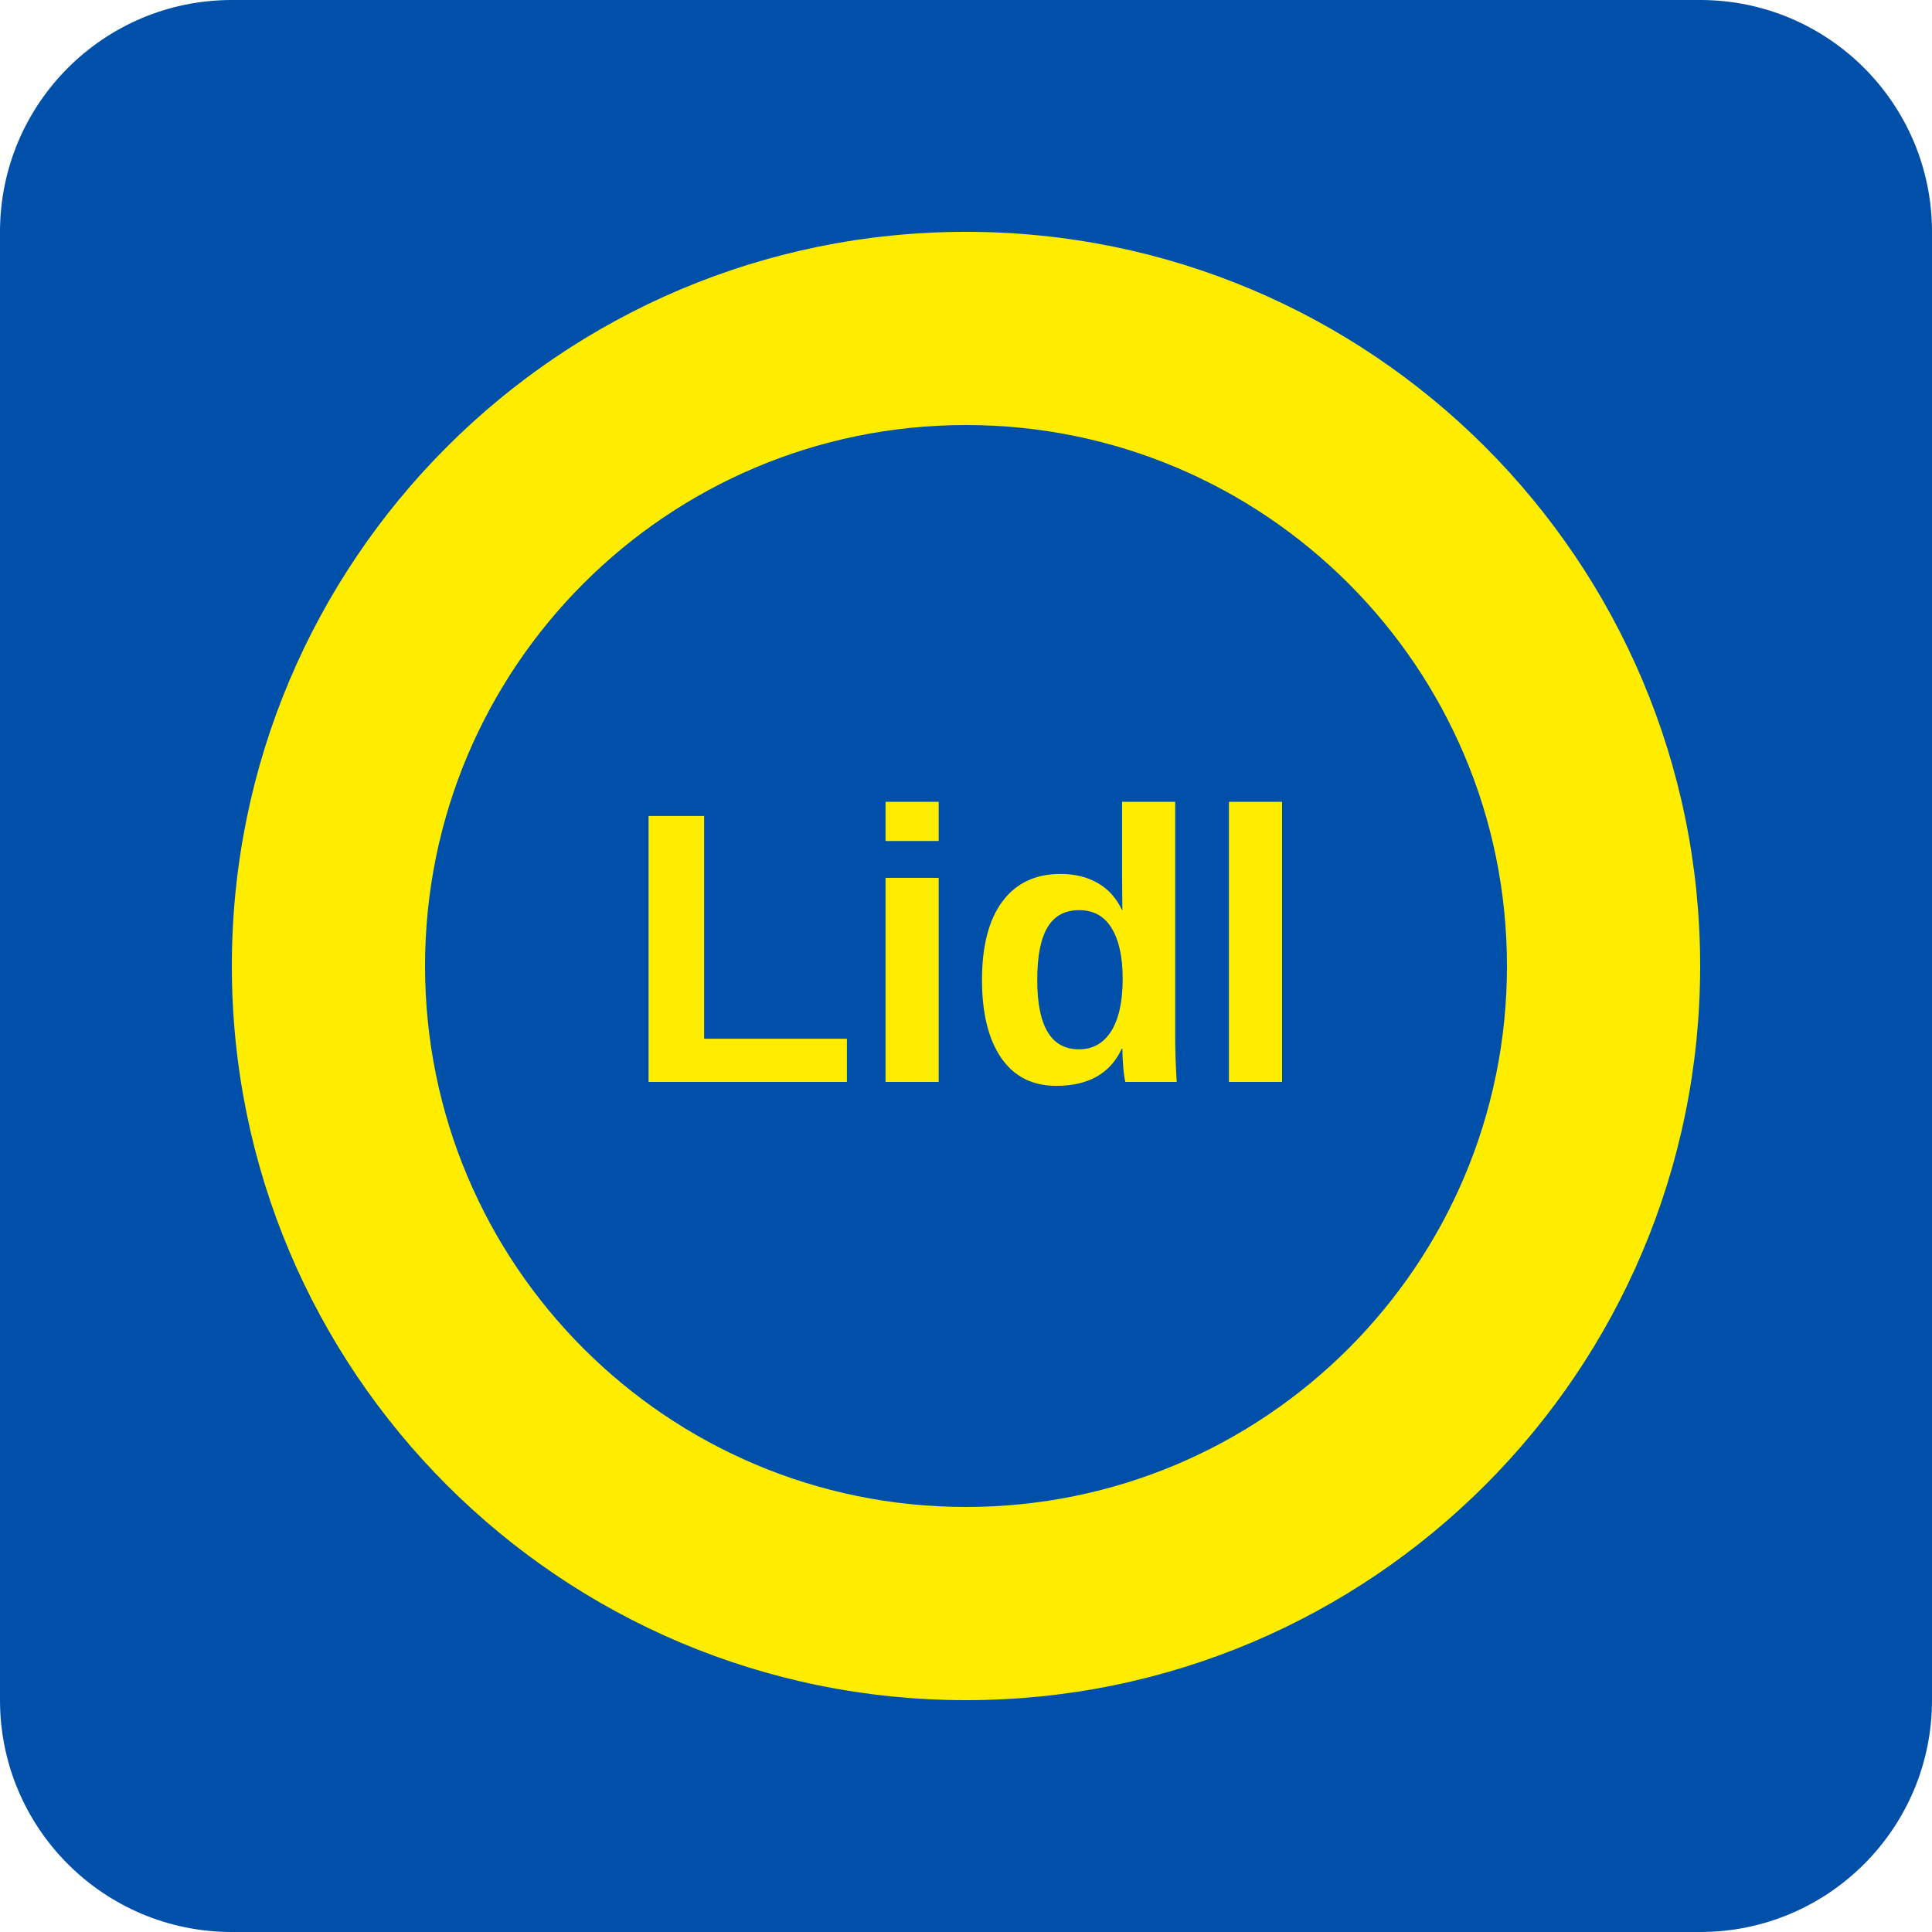
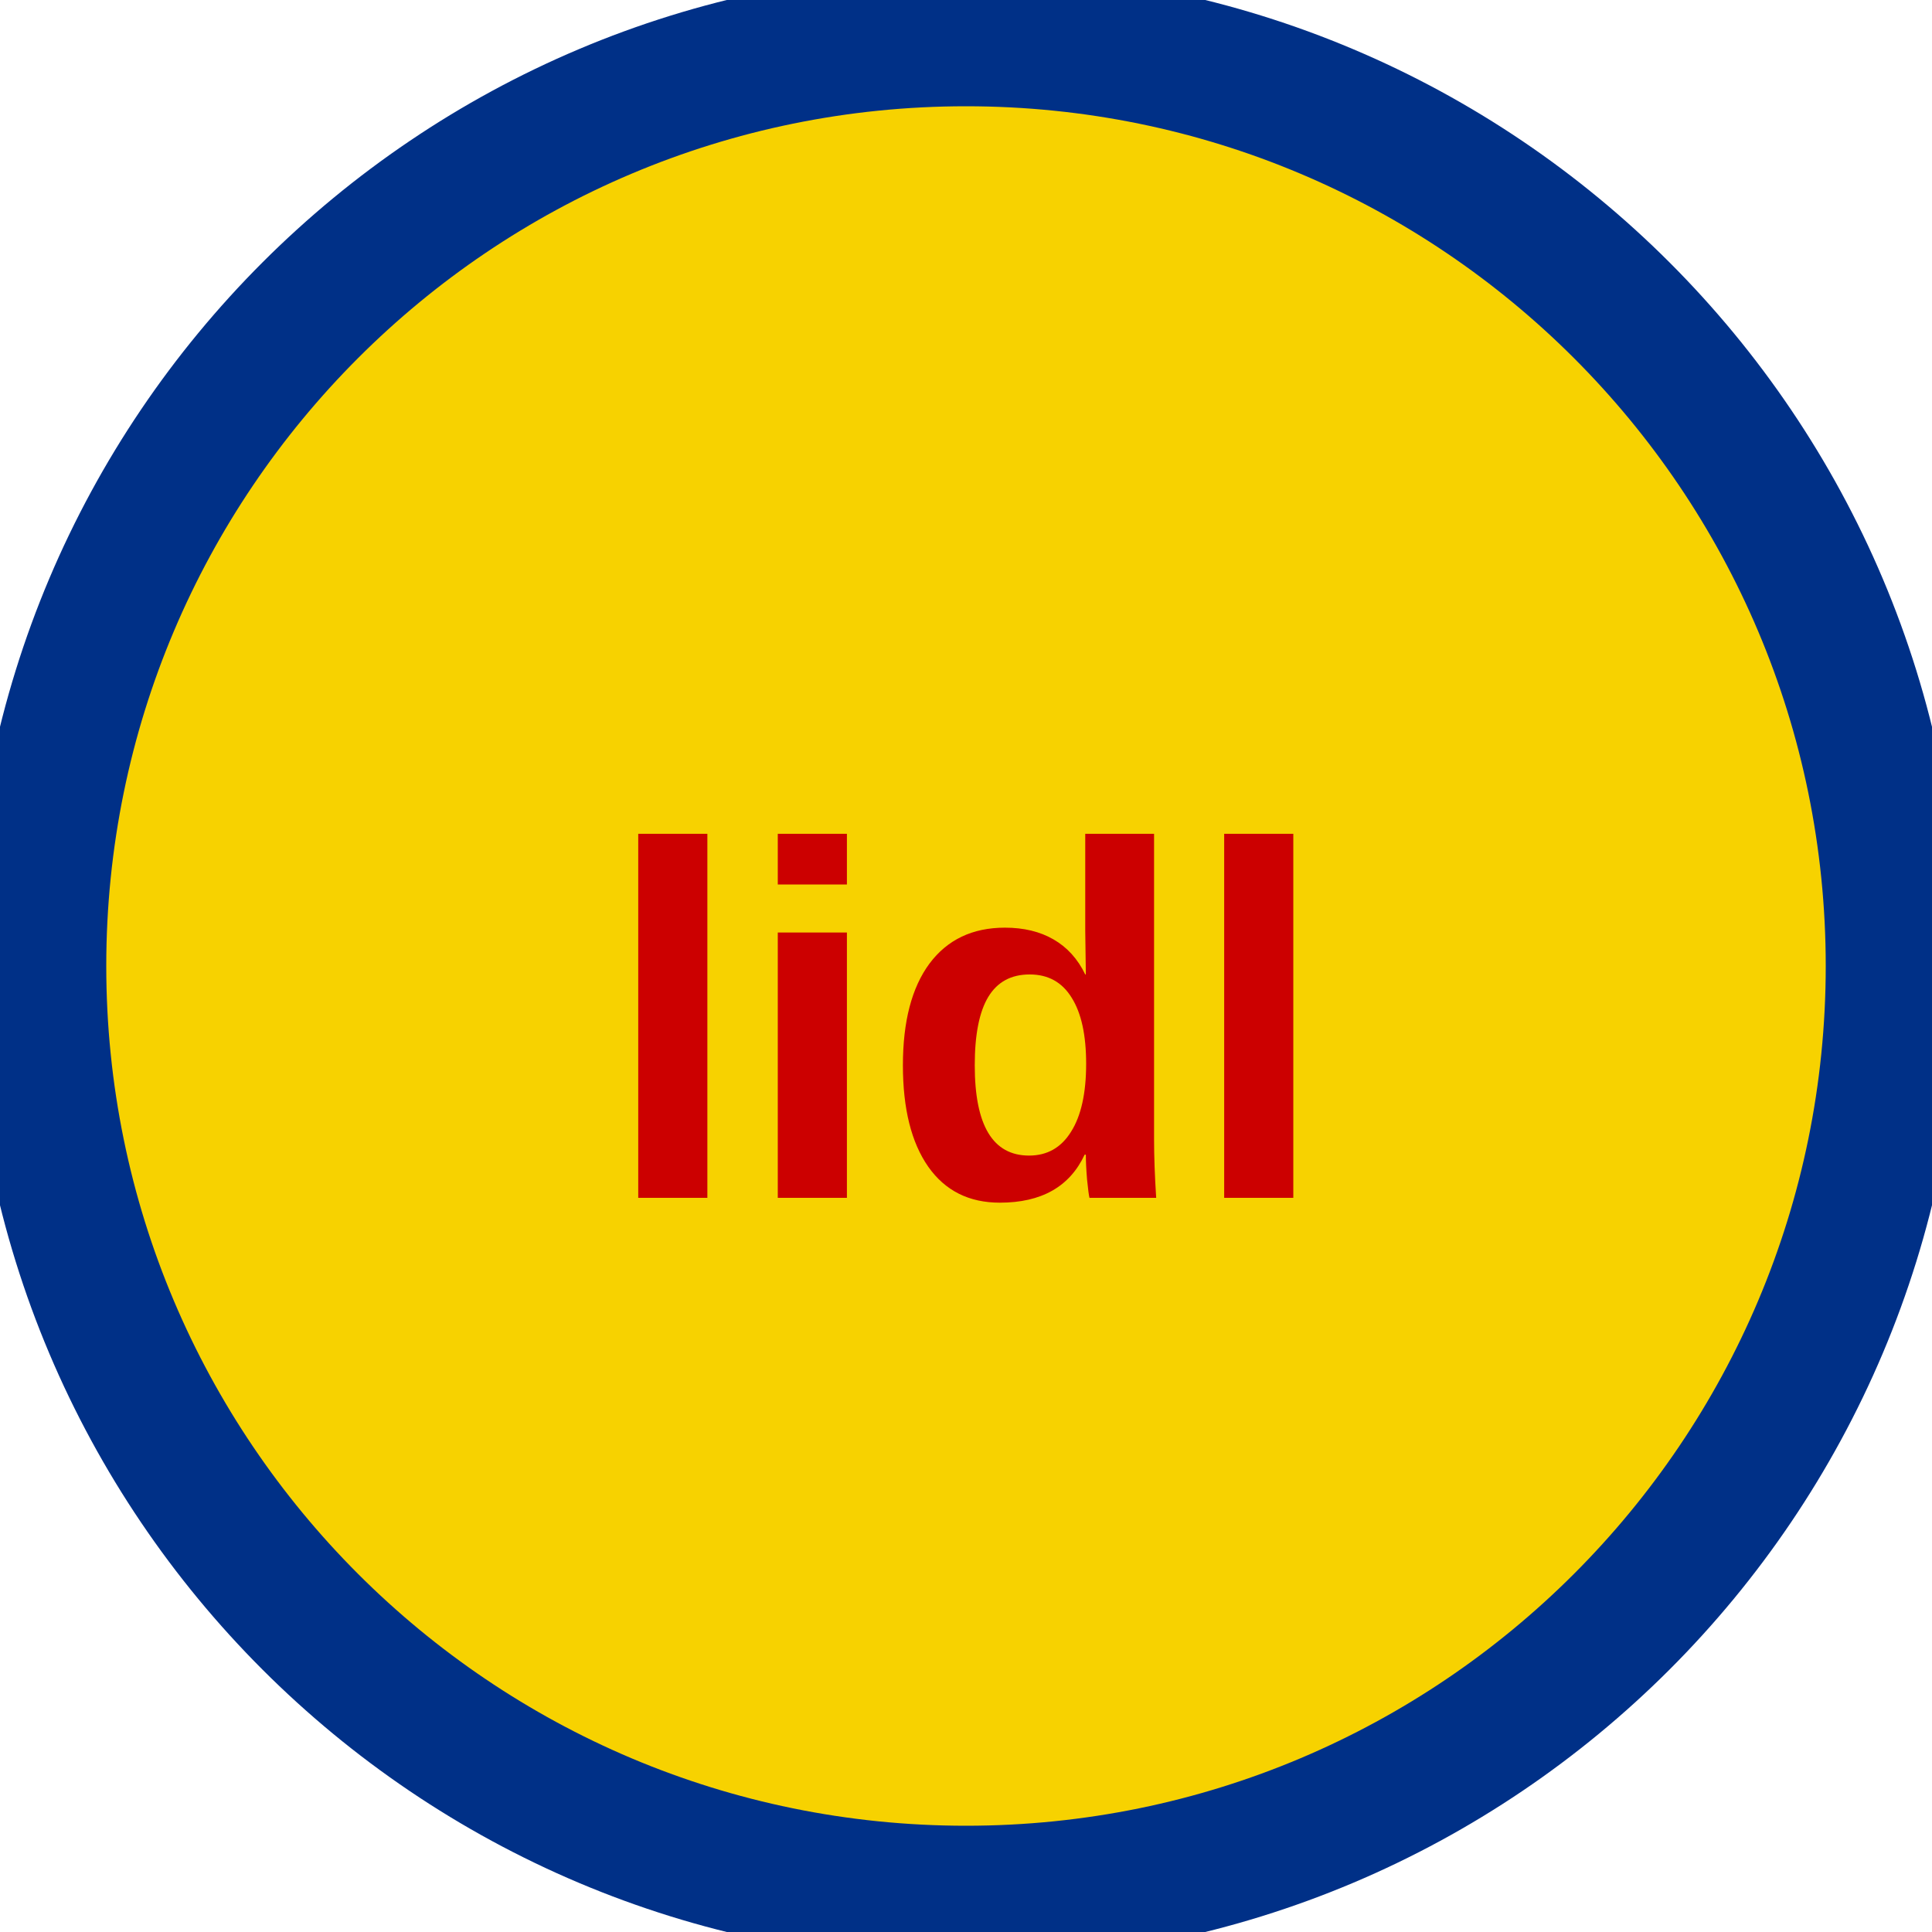
<svg xmlns="http://www.w3.org/2000/svg" viewBox="0 0 100 100">
-   <rect width="100" height="100" rx="12" fill="#0050aa" />
-   <ellipse cx="50" cy="50" rx="38" ry="38" fill="#ffed00" />
-   <ellipse cx="50" cy="50" rx="28" ry="28" fill="#0050aa" />
-   <text x="50" y="56" font-family="Arial,Helvetica,sans-serif" font-size="20" font-weight="bold" fill="#ffed00" text-anchor="middle">Lidl</text>
+   <circle cx="50" cy="50" r="48" fill="#f7d200" />
+   <circle cx="50" cy="50" r="48" fill="none" stroke="#003087" stroke-width="7" />
+   <text x="50" y="62" font-family="Arial Black,Arial,sans-serif" font-size="26" font-weight="900" fill="#cc0000" text-anchor="middle">lidl</text>
</svg>
